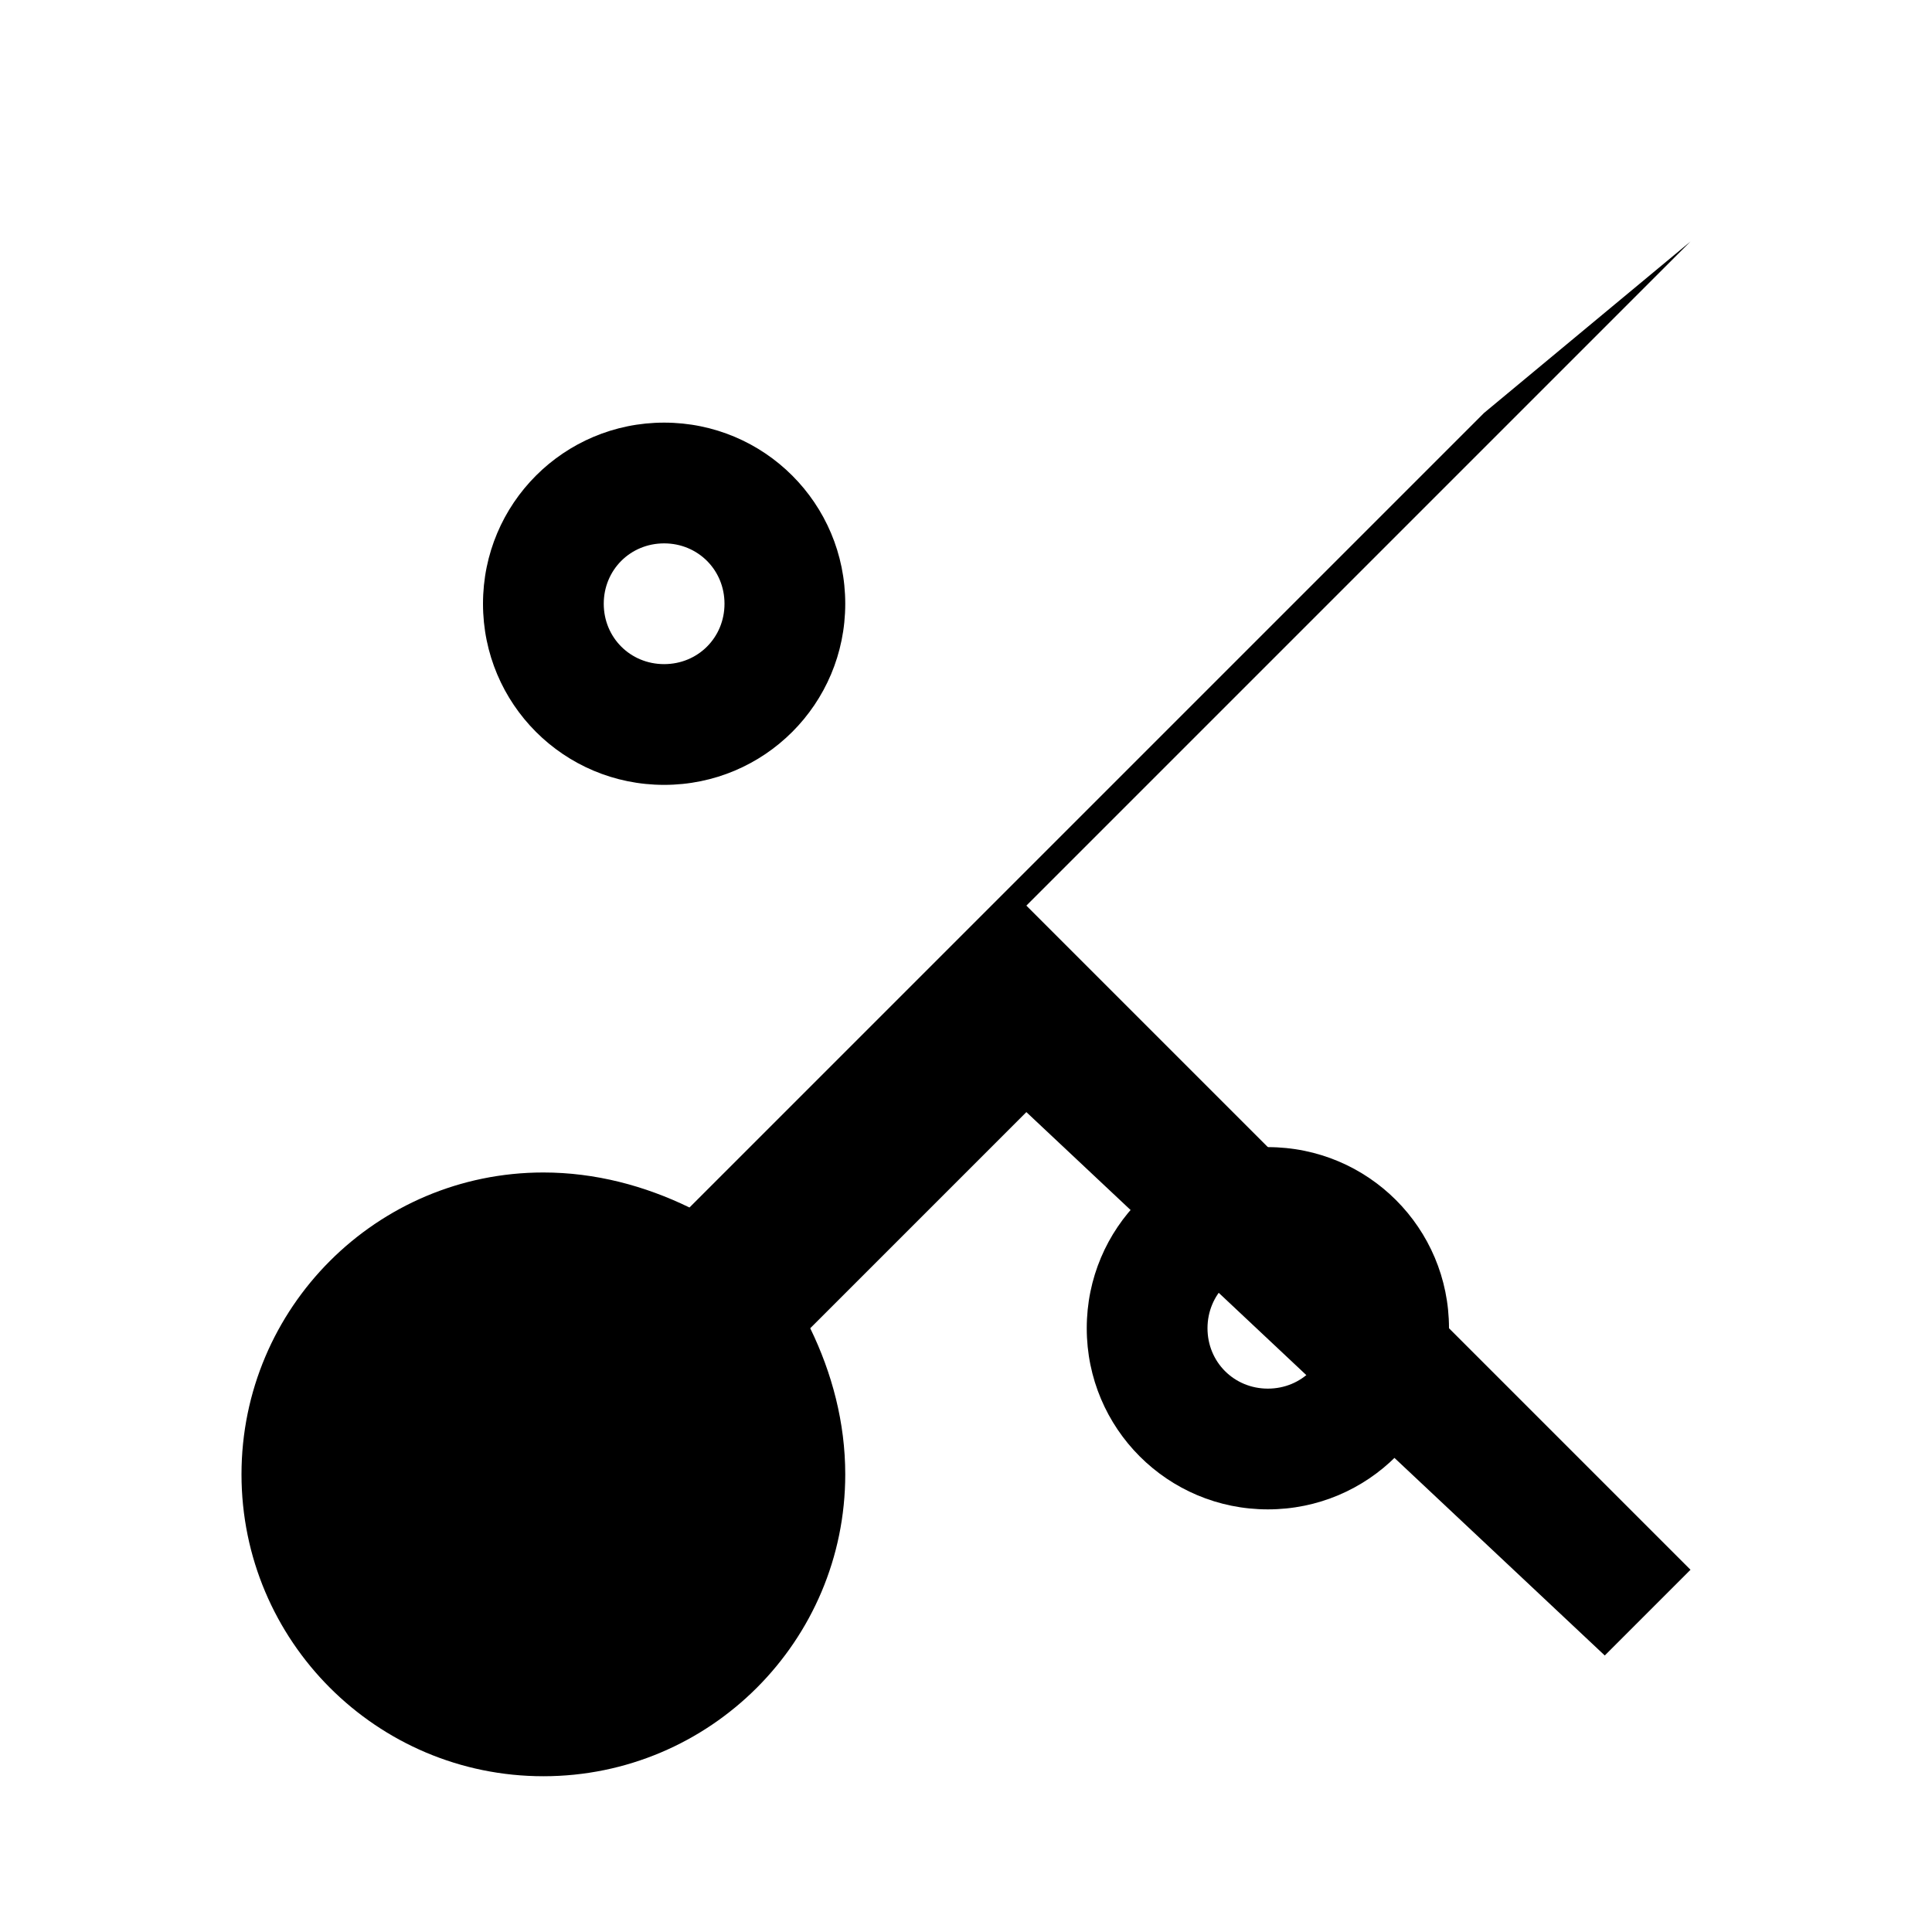
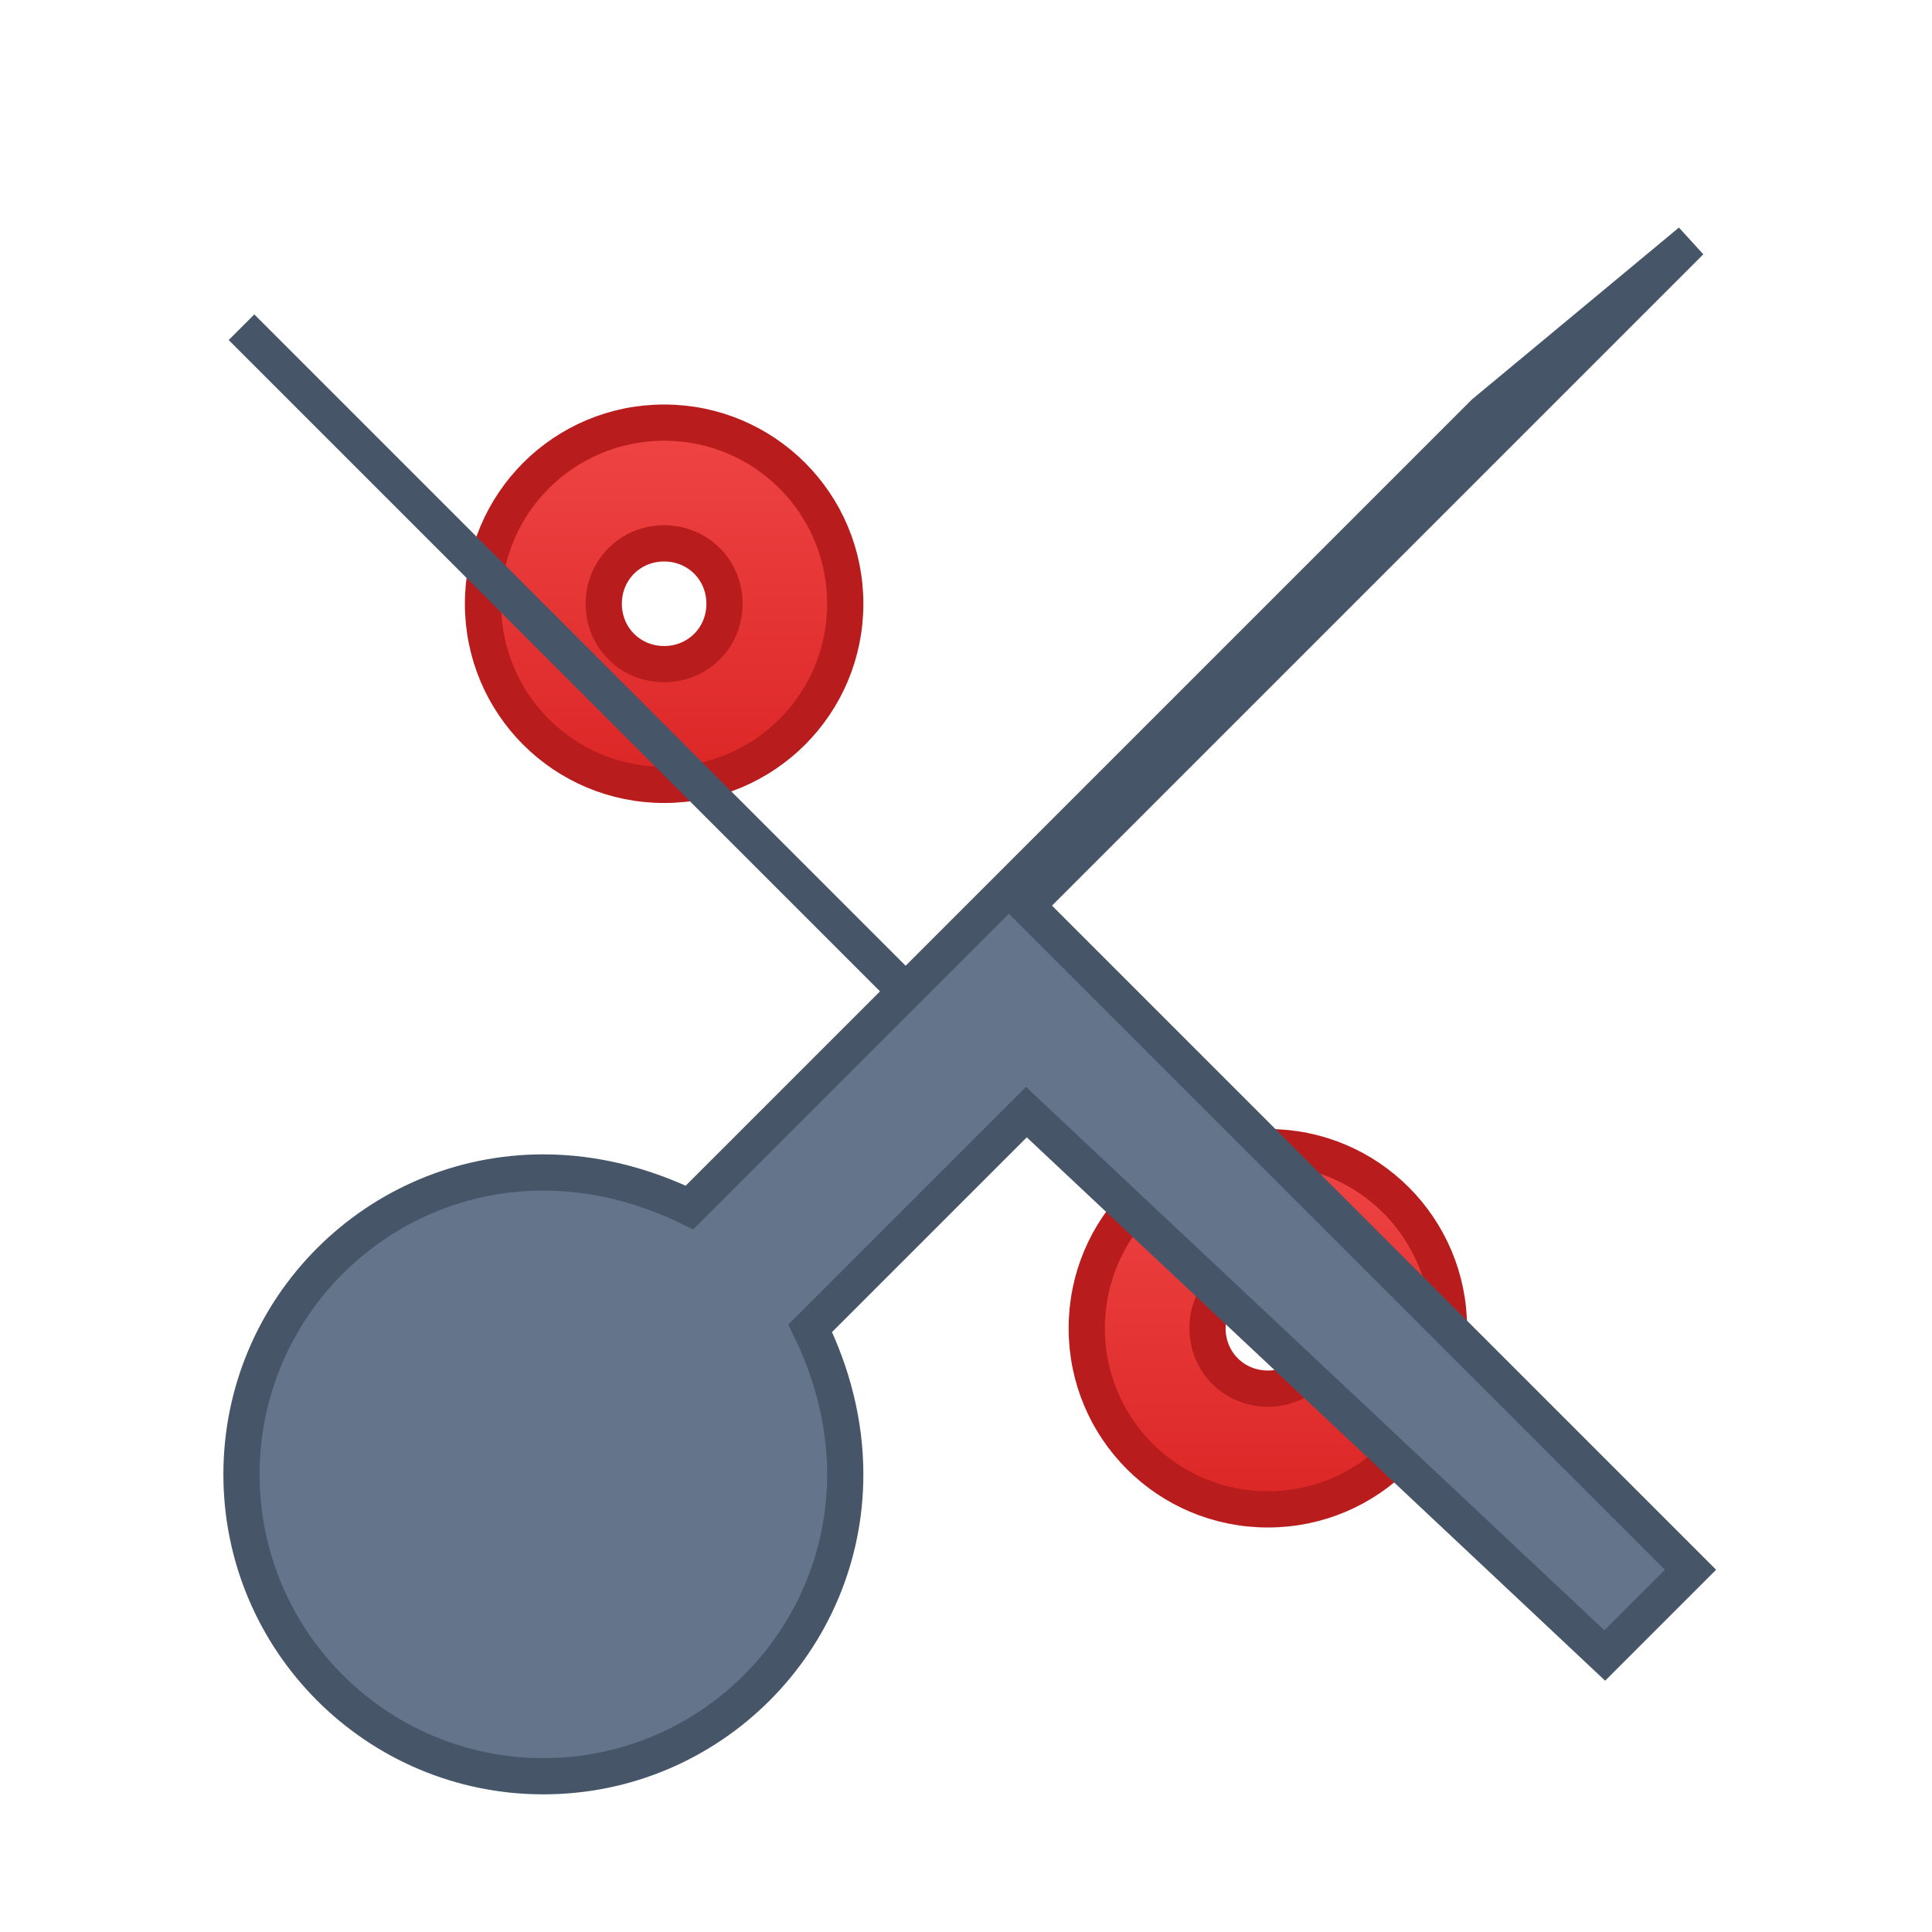
- <svg xmlns="http://www.w3.org/2000/svg" width="16" height="16" viewBox="0 0 16 16" fill="none">
-   <path d="M5.5 3.5c-.83 0-1.5.67-1.5 1.5s.67 1.5 1.5 1.5S7 5.83 7 5s-.67-1.5-1.5-1.5zm0 2c-.28 0-.5-.22-.5-.5s.22-.5.5-.5.5.22.5.5-.22.5-.5.5z" fill="currentColor" />
-   <path d="M10.5 9.5c-.83 0-1.5.67-1.5 1.5s.67 1.5 1.5 1.5 1.5-.67 1.5-1.5-.67-1.5-1.5-1.5zm0 2c-.28 0-.5-.22-.5-.5s.22-.5.5-.5.5.22.5.5-.22.5-.5.5z" fill="currentColor" />
-   <path d="M14 2L8.5 7.5L14 13l-.71.71L8.5 9.21l-1.79 1.79c.18.37.29.78.29 1.21 0 1.38-1.12 2.5-2.5 2.5S2 13.59 2 12.21s1.12-2.5 2.5-2.5c.43 0 .84.11 1.21.29L7.5 8.21 2.71 3.42 2 2.71 7.5 8.21 12.29 3.42 14 2z" fill="currentColor" />
+ <svg xmlns="http://www.w3.org/2000/svg" width="16" height="16" viewBox="0 0 16 16">
+   <defs>
+     <linearGradient id="cutGradDemo" x1="0%" y1="0%" x2="0%" y2="100%">
+       <stop offset="0%" style="stop-color:#EF4444;stop-opacity:1" />
+       <stop offset="100%" style="stop-color:#DC2626;stop-opacity:1" />
+     </linearGradient>
+   </defs>
+   <path d="M5.5 3.5c-.83 0-1.5.67-1.5 1.5s.67 1.5 1.5 1.5S7 5.83 7 5s-.67-1.5-1.5-1.5zm0 2c-.28 0-.5-.22-.5-.5s.22-.5.5-.5.5.22.5.5-.22.5-.5.5z" fill="url(#cutGradDemo)" stroke="#B91C1C" stroke-width="0.3" />
+   <path d="M10.5 9.5c-.83 0-1.5.67-1.5 1.5s.67 1.5 1.5 1.5 1.5-.67 1.5-1.5-.67-1.5-1.5-1.5zm0 2c-.28 0-.5-.22-.5-.5s.22-.5.5-.5.5.22.5.5-.22.5-.5.5z" fill="url(#cutGradDemo)" stroke="#B91C1C" stroke-width="0.3" />
+   <path d="M14 2L8.5 7.5L14 13l-.71.71L8.5 9.21l-1.79 1.79c.18.37.29.78.29 1.21 0 1.38-1.12 2.5-2.5 2.5S2 13.59 2 12.21s1.12-2.5 2.5-2.5c.43 0 .84.11 1.21.29L7.5 8.21 2.71 3.42 2 2.71 7.5 8.21 12.29 3.42 14 2z" fill="#64748B" stroke="#475569" stroke-width="0.3" />
</svg>
